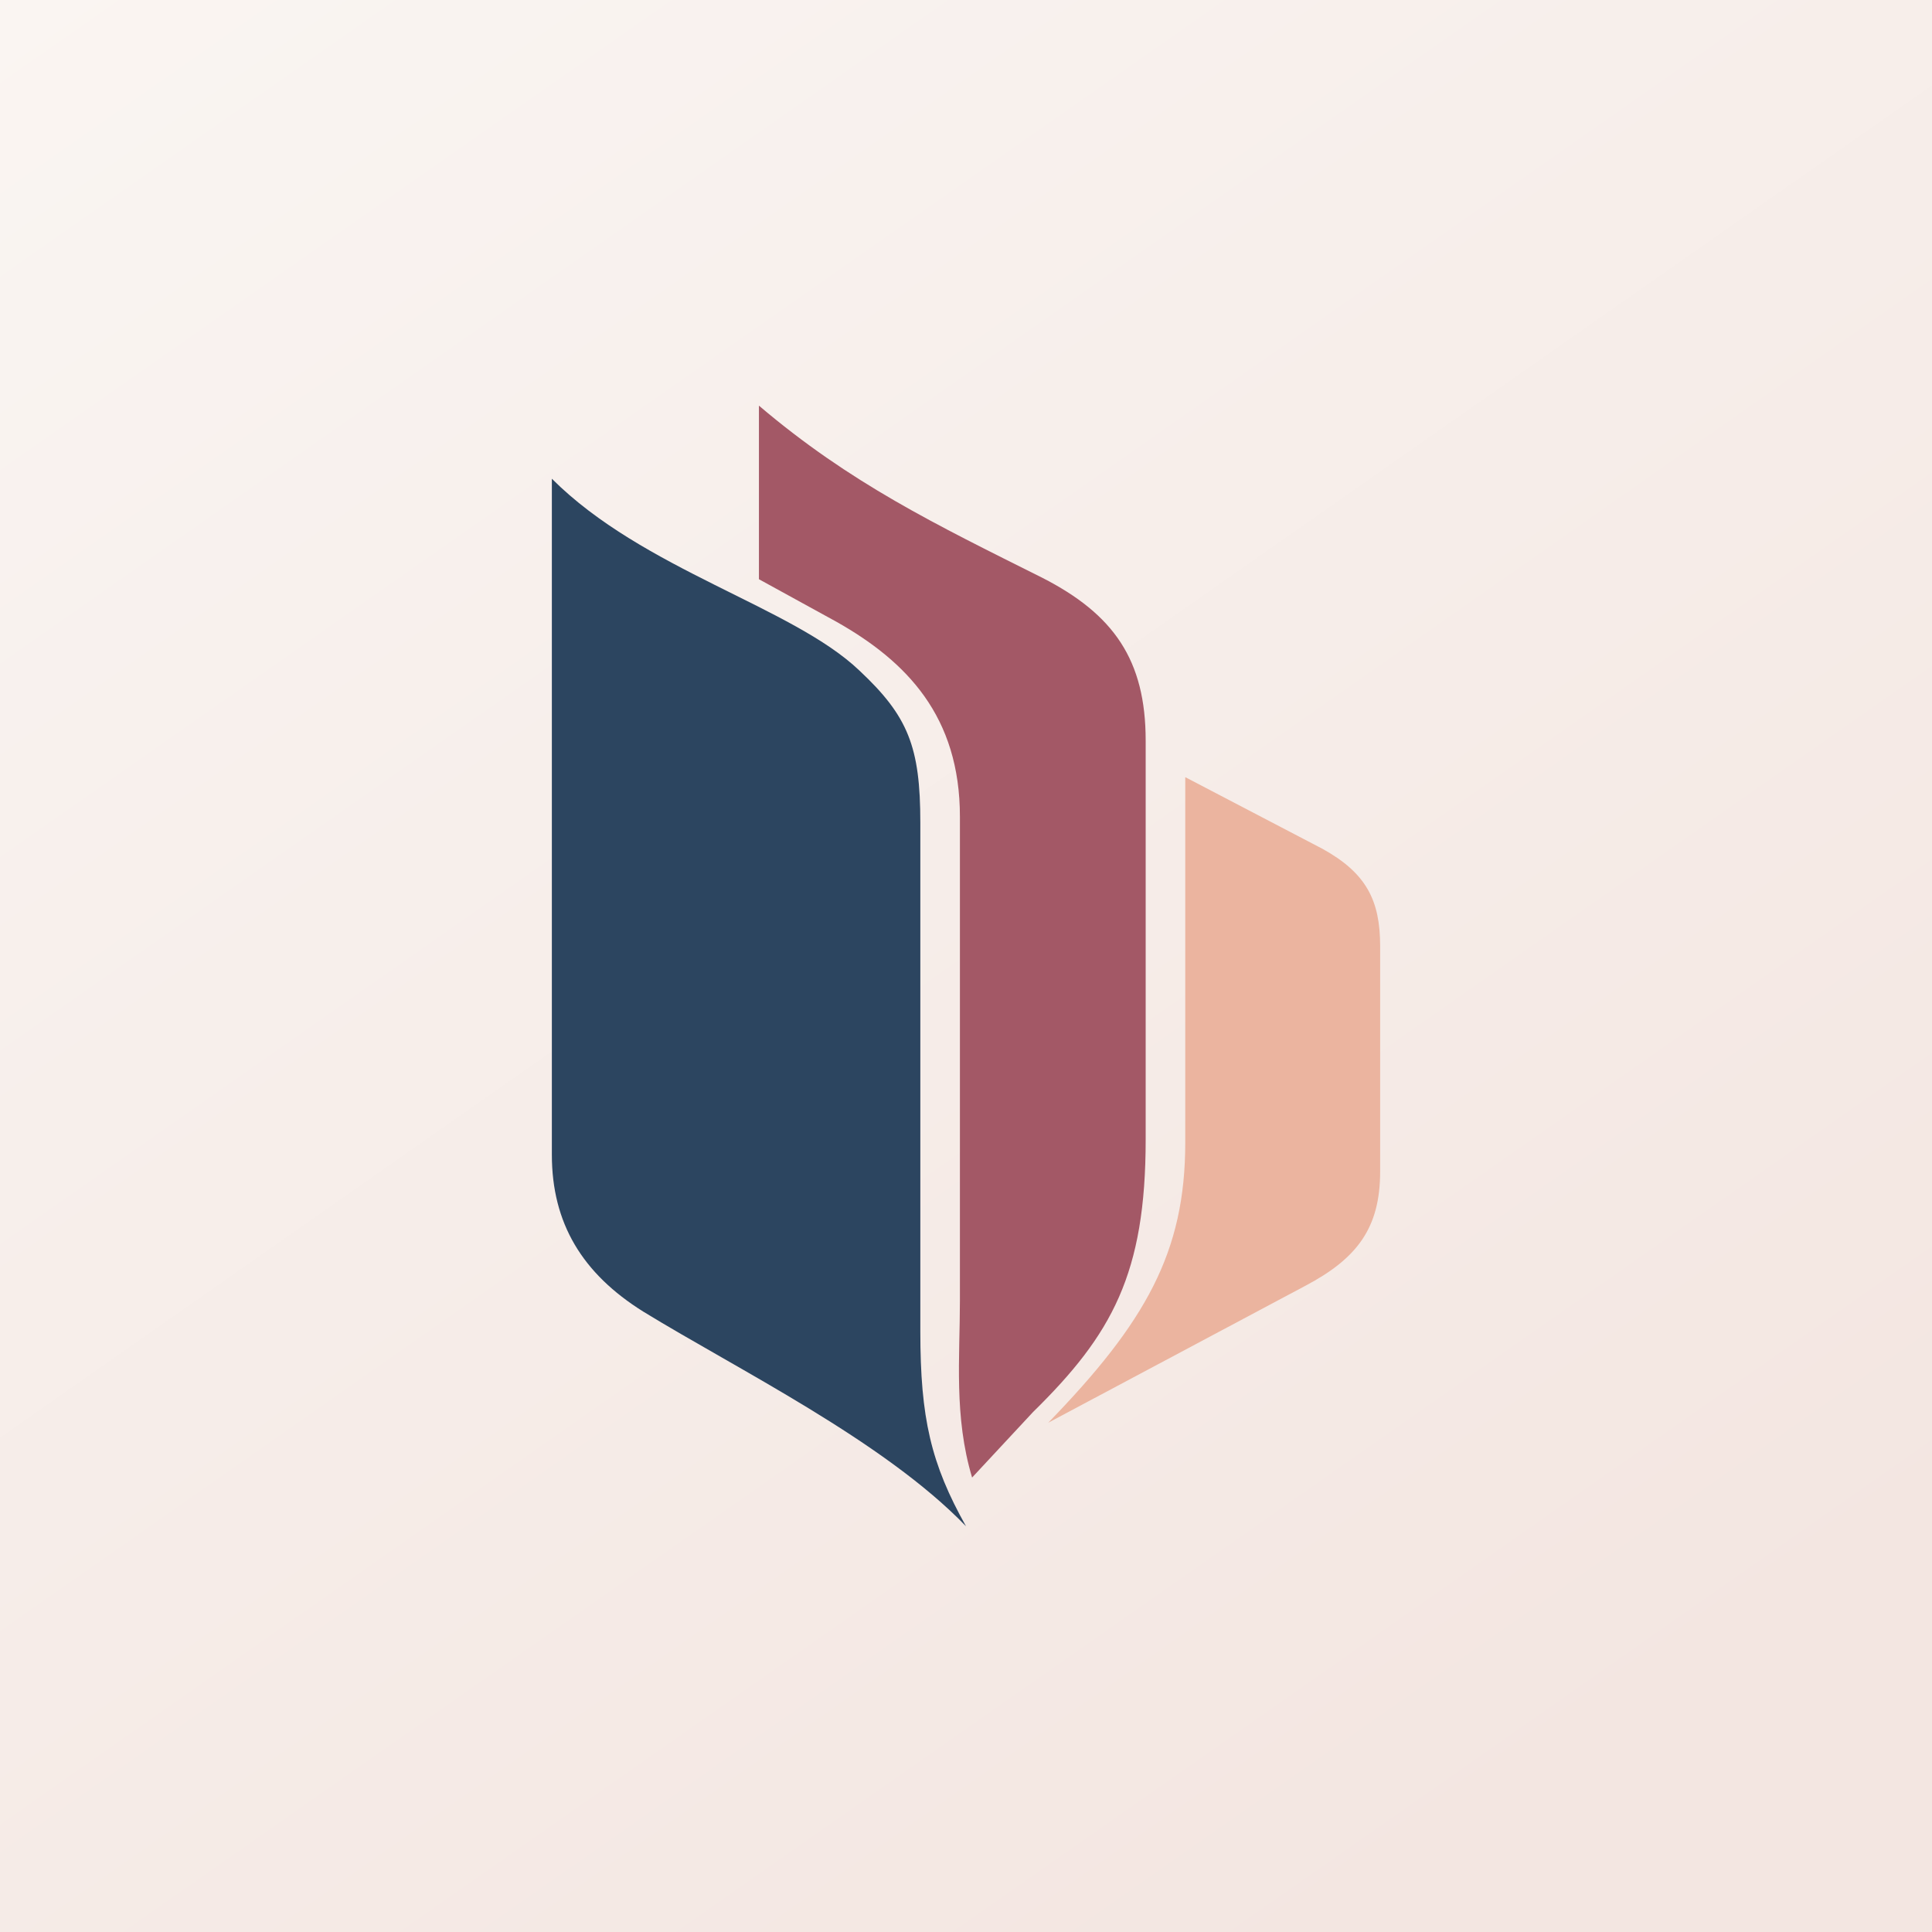
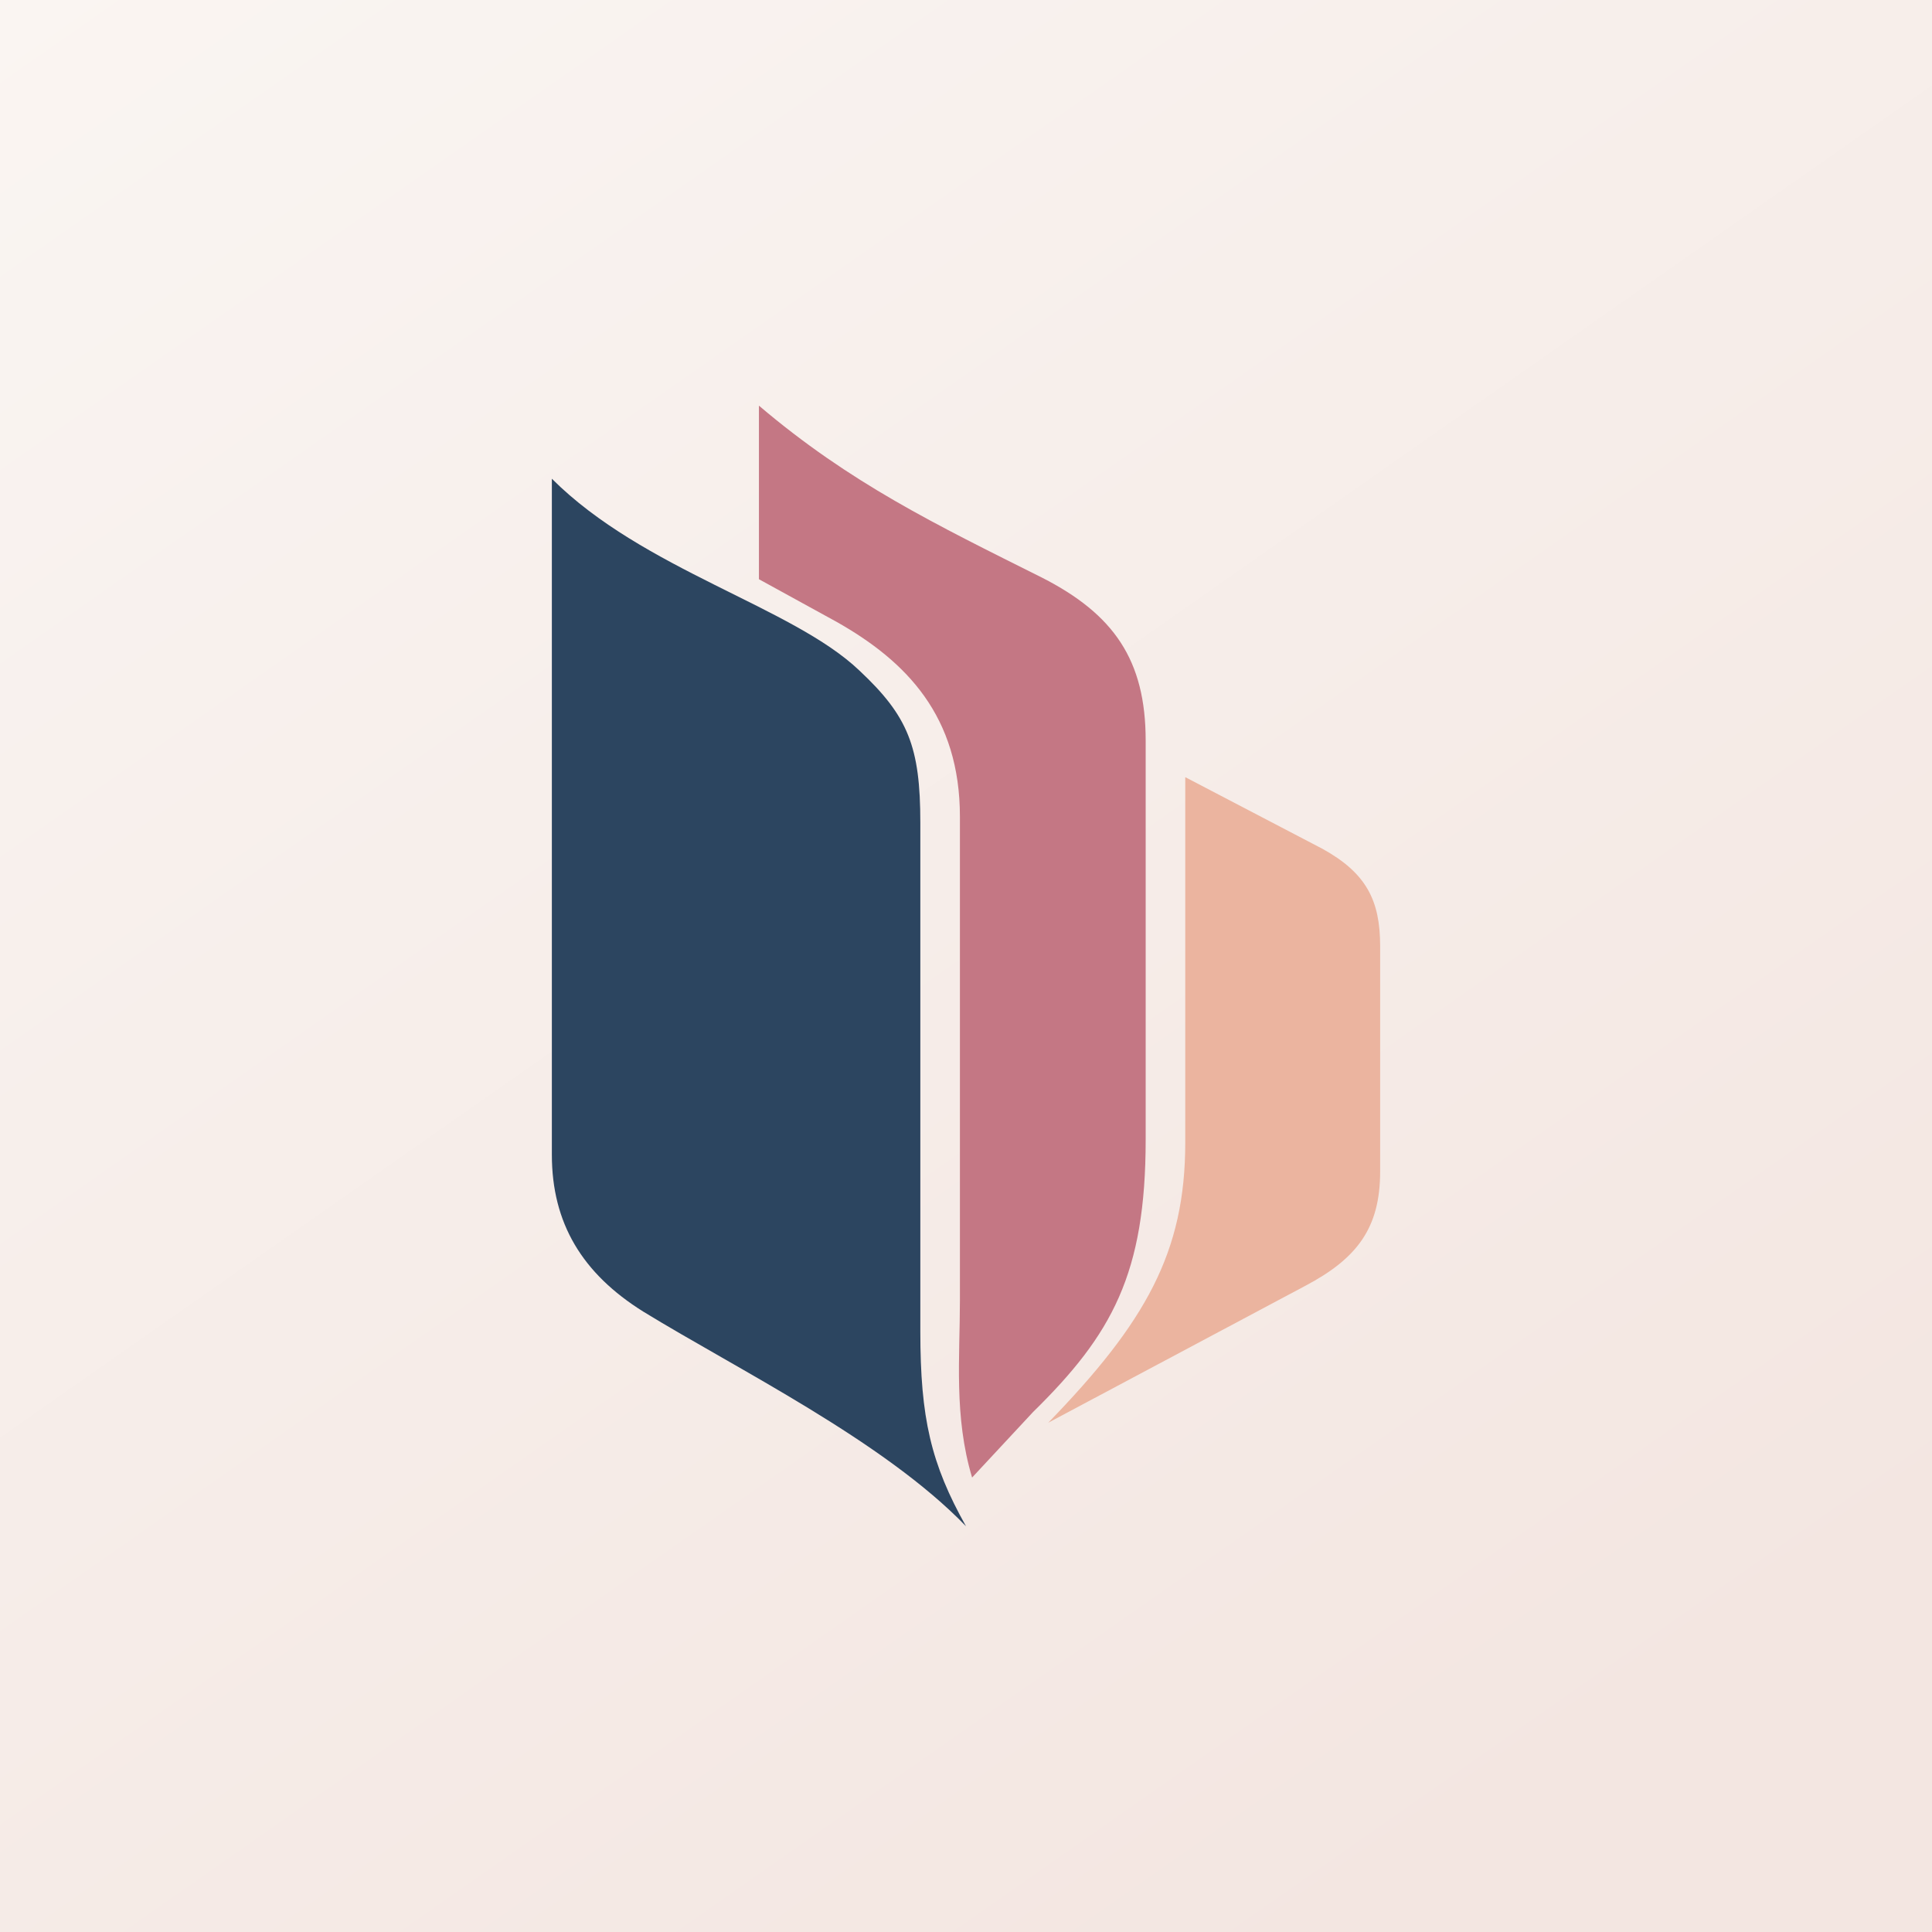
<svg xmlns="http://www.w3.org/2000/svg" viewBox="0 0 1024 1024" role="img" aria-label="VIRALA">
  <defs>
    <linearGradient id="g" x1="0" y1="0" x2=".7" y2="1">
      <stop offset="0" stop-color="#FAF5F2" />
      <stop offset="1" stop-color="#F3E6E1" />
    </linearGradient>
  </defs>
  <rect width="1024" height="1024" rx="0" fill="url(#g)" />
  <g transform="translate(292.5 215.0) scale(0.807)">
    <path fill="#2C4560" d="M0 48 C60 108 158 132 202 174 C234 204 242 224 242 274 L242 608 C242 665 249 695 272 736 C218 680 122 633 60 595 C20 570 0 537 0 492 Z" />
-     <path fill="#A35866" d="M136 0 C196 51 252 78 322 113 C369 137 390 167 390 220 L390 482 C390 570 368 610 316 661 L276 704 C264 664 268 625 268 588 L268 270 C268 204 233 168 187 142 L136 114 Z" />
+     <path fill="#C47784" d="M136 0 C196 51 252 78 322 113 C369 137 390 167 390 220 L390 482 C390 570 368 610 316 661 L276 704 C264 664 268 625 268 588 L268 270 C268 204 233 168 187 142 L136 114 Z" />
    <path fill="#EBB49F" d="M416 244 L506 291 C535 307 544 325 544 355 L544 503 C544 540 529 560 495 578 L326 668 C390 602 416 556 416 484 Z" />
  </g>
</svg>
